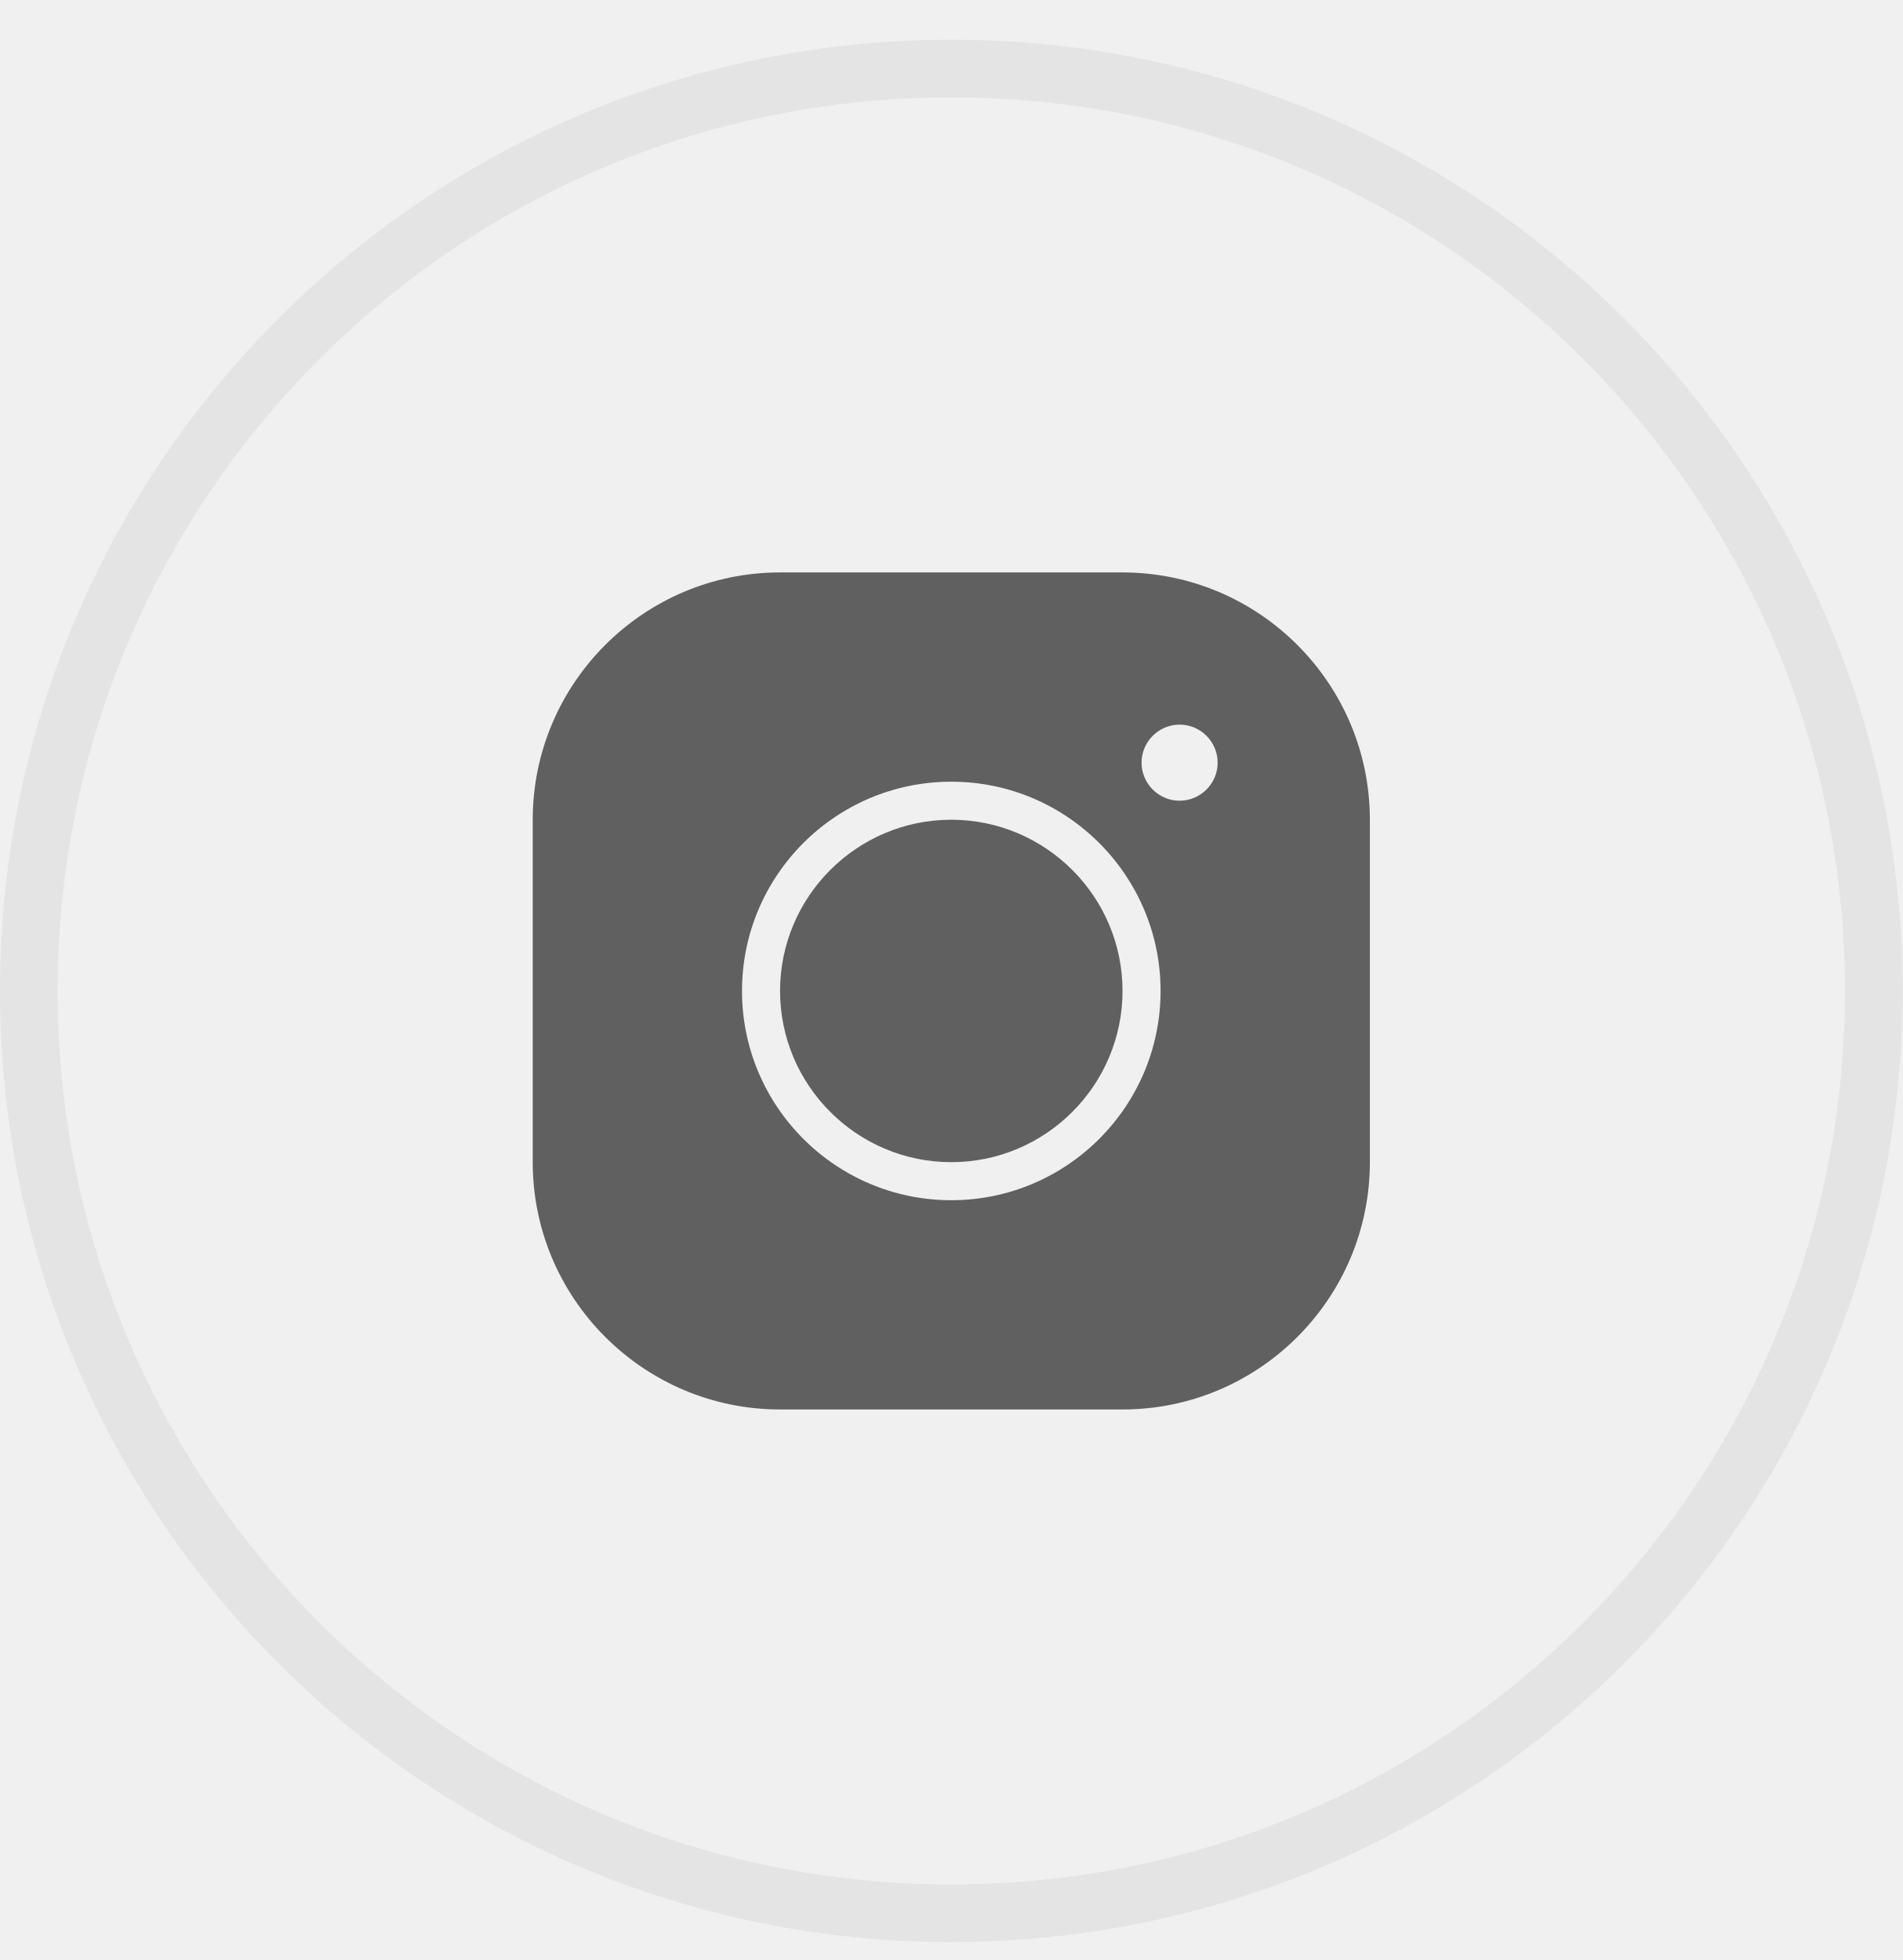
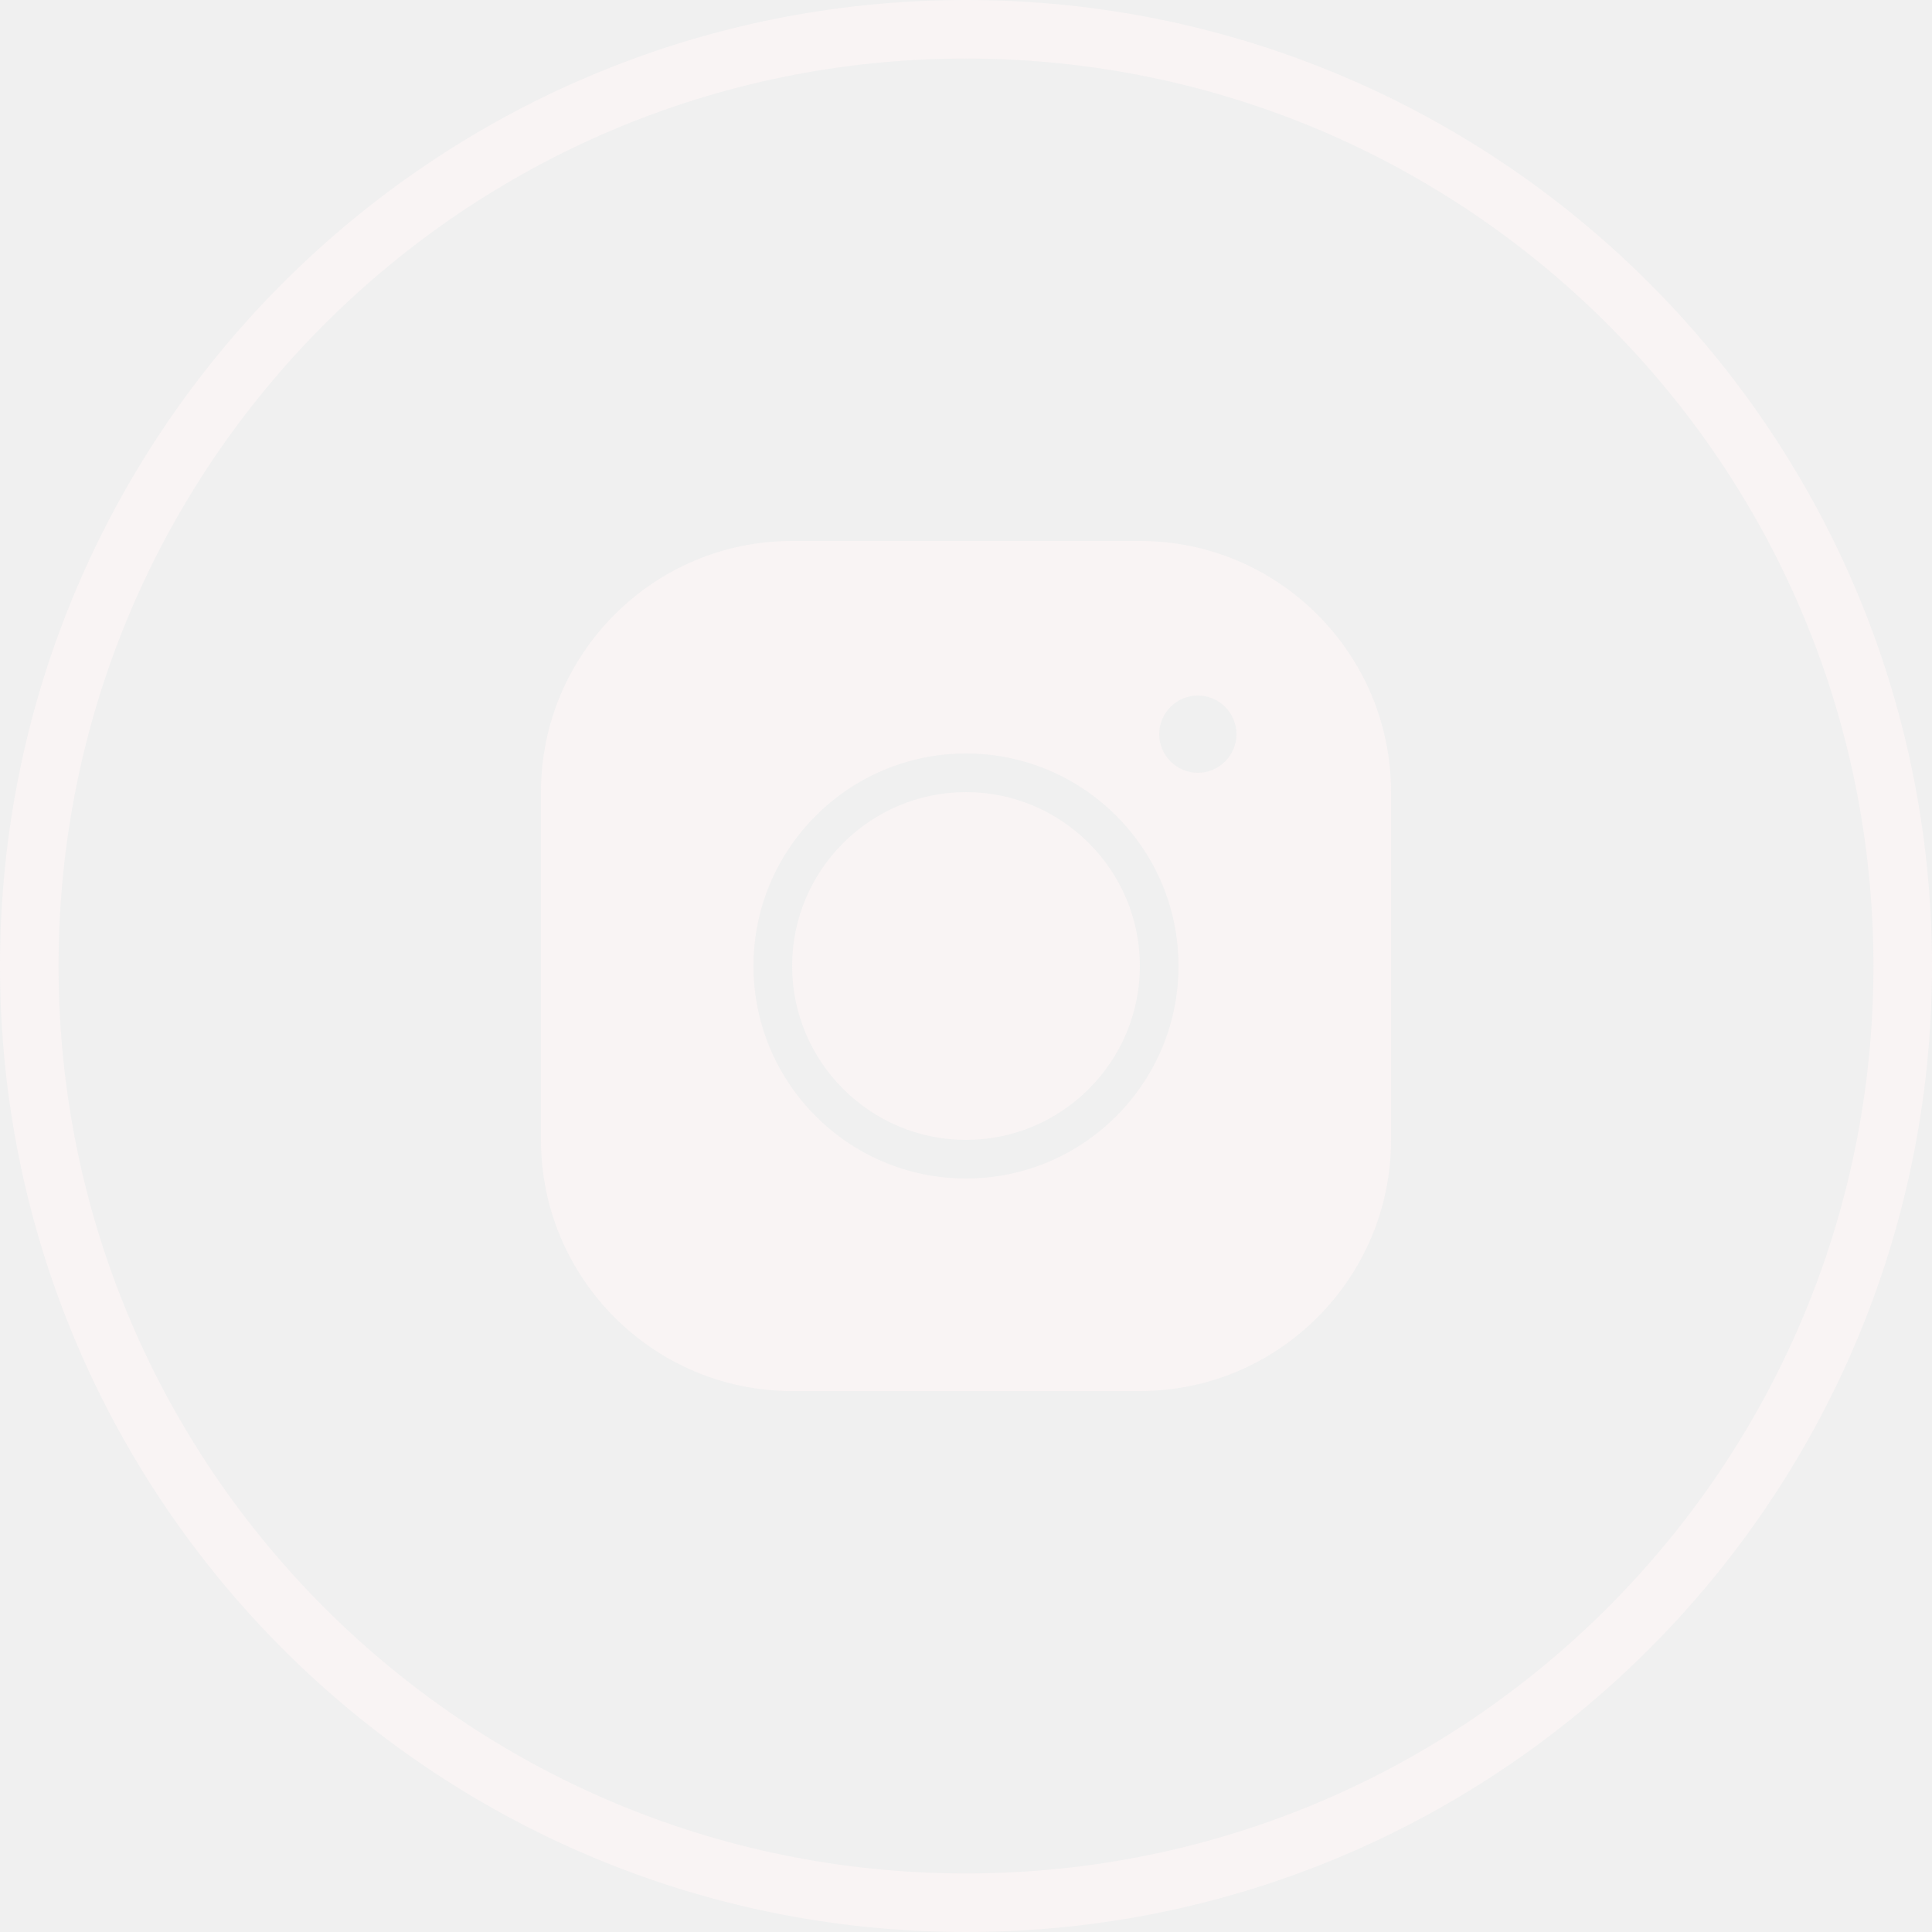
- <svg xmlns="http://www.w3.org/2000/svg" width="33" height="34" viewBox="0 0 33 34" fill="none">
-   <g clip-path="url(#clip0_448_790)">
-     <path d="M13.53 9.93C11.164 9.93 9.24 11.854 9.24 14.22V20.16C9.24 22.526 11.164 24.45 13.53 24.45H19.47C21.836 24.45 23.76 22.526 23.76 20.16V14.22C23.76 11.854 21.836 9.93 19.47 9.93H13.53ZM20.46 12.57C20.823 12.57 21.12 12.867 21.12 13.23C21.12 13.593 20.823 13.89 20.46 13.89C20.097 13.89 19.8 13.593 19.8 13.23C19.8 12.867 20.097 12.57 20.46 12.57ZM16.5 13.56C18.503 13.56 20.13 15.187 20.13 17.19C20.13 19.193 18.503 20.82 16.5 20.82C14.497 20.82 12.87 19.193 12.87 17.19C12.87 15.187 14.497 13.56 16.5 13.56ZM16.5 14.22C14.863 14.22 13.53 15.553 13.53 17.19C13.53 18.826 14.863 20.16 16.5 20.16C18.137 20.16 19.47 18.826 19.47 17.19C19.47 15.553 18.137 14.22 16.5 14.22Z" fill="black" fill-opacity="0.6" />
+ <svg xmlns="http://www.w3.org/2000/svg" width="33" height="33" viewBox="0 0 33 33" fill="none">
+   <g clip-path="url(#clip0_123_340)">
+     <path d="M13.53 9.24C11.164 9.24 9.24 11.164 9.24 13.53V19.47C9.24 21.836 11.164 23.76 13.53 23.76H19.47C21.836 23.76 23.76 21.836 23.76 19.47V13.53C23.76 11.164 21.836 9.24 19.47 9.24H13.53ZM20.46 11.88C20.823 11.88 21.12 12.177 21.12 12.54C21.12 12.903 20.823 13.2 20.46 13.2C20.097 13.2 19.8 12.903 19.8 12.54C19.8 12.177 20.097 11.88 20.46 11.88ZM16.5 12.87C18.503 12.87 20.13 14.497 20.13 16.5C20.13 18.503 18.503 20.13 16.5 20.13C14.497 20.13 12.87 18.503 12.87 16.5C12.87 14.497 14.497 12.87 16.5 12.87ZM16.5 13.53C14.863 13.53 13.53 14.863 13.53 16.5C13.53 18.137 14.863 19.47 16.5 19.47C18.137 19.47 19.47 18.137 19.47 16.5C19.47 14.863 18.137 13.53 16.5 13.53Z" fill="#F9F4F4" />
  </g>
-   <rect x="0.5" y="1.189" width="32" height="32" rx="16" stroke="#E4E4E4" />
+   <rect x="0.5" y="0.5" width="32" height="32" rx="16" stroke="#F9F4F4" />
  <defs>
-     <clipPath id="clip0_448_790">
-       <rect y="0.689" width="33" height="33" rx="16.5" fill="white" />
+     <clipPath id="clip0_123_340">
+       <rect width="33" height="33" rx="16.5" fill="white" />
    </clipPath>
  </defs>
</svg>
